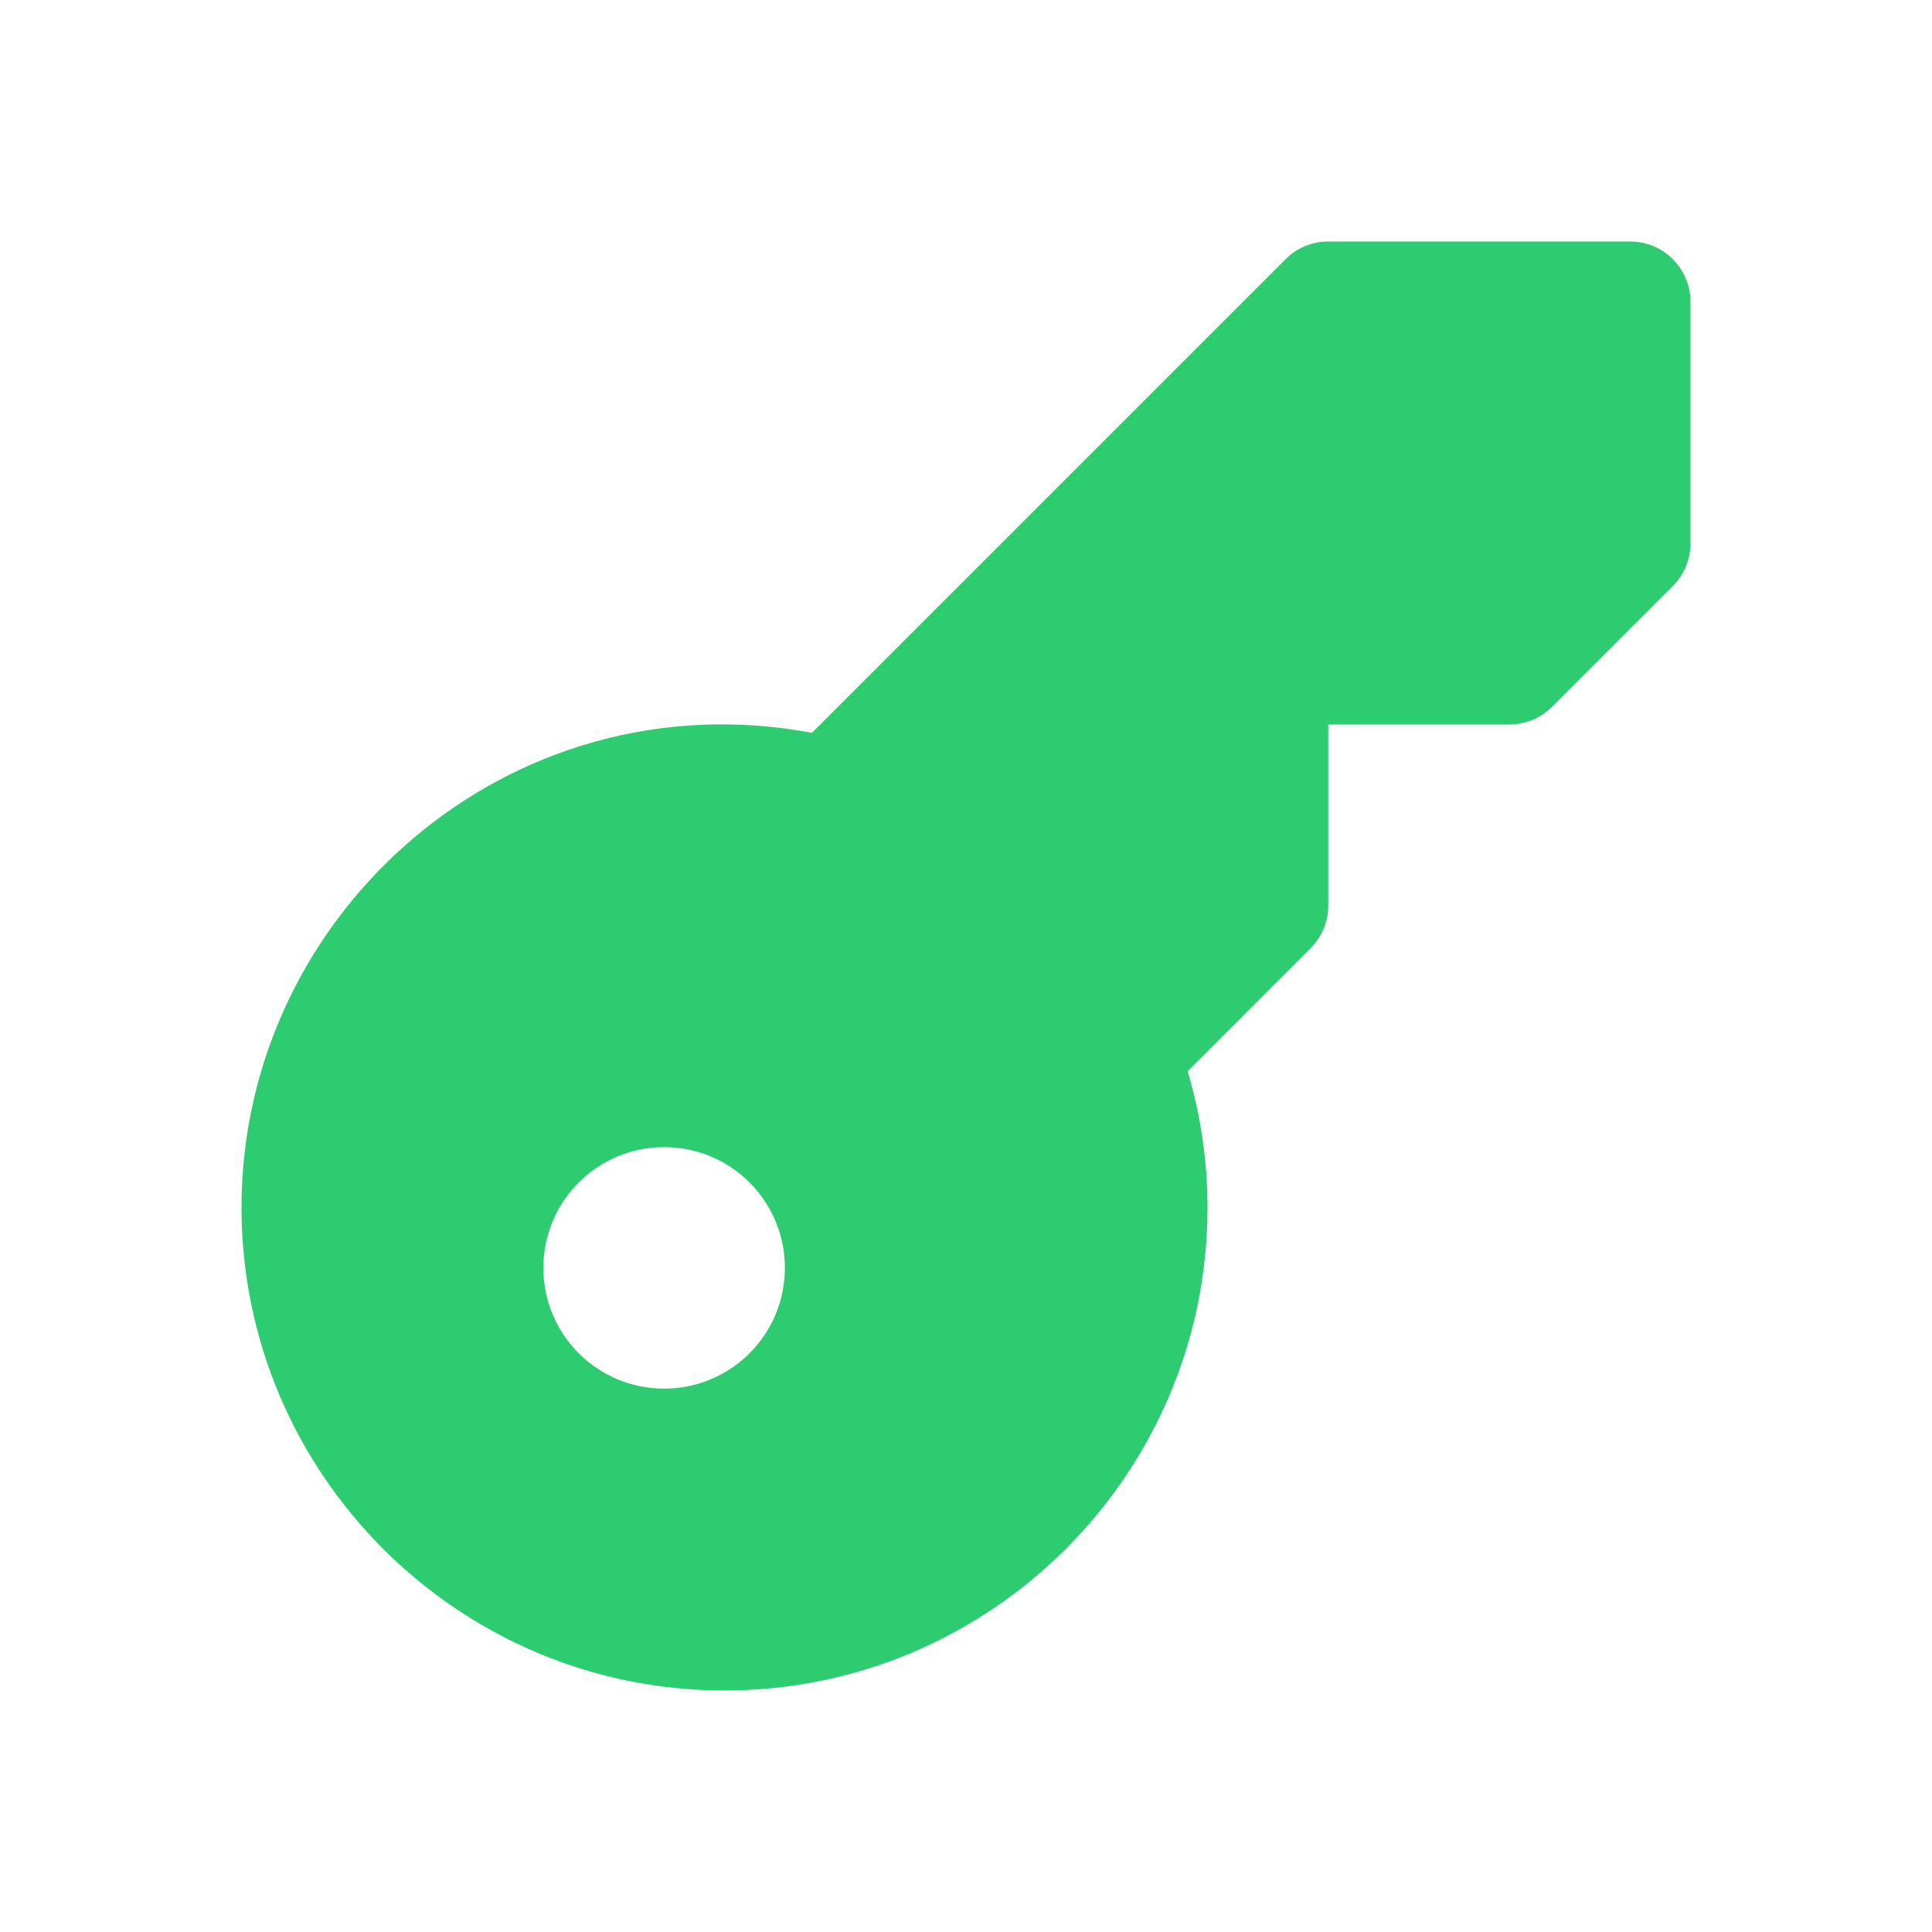
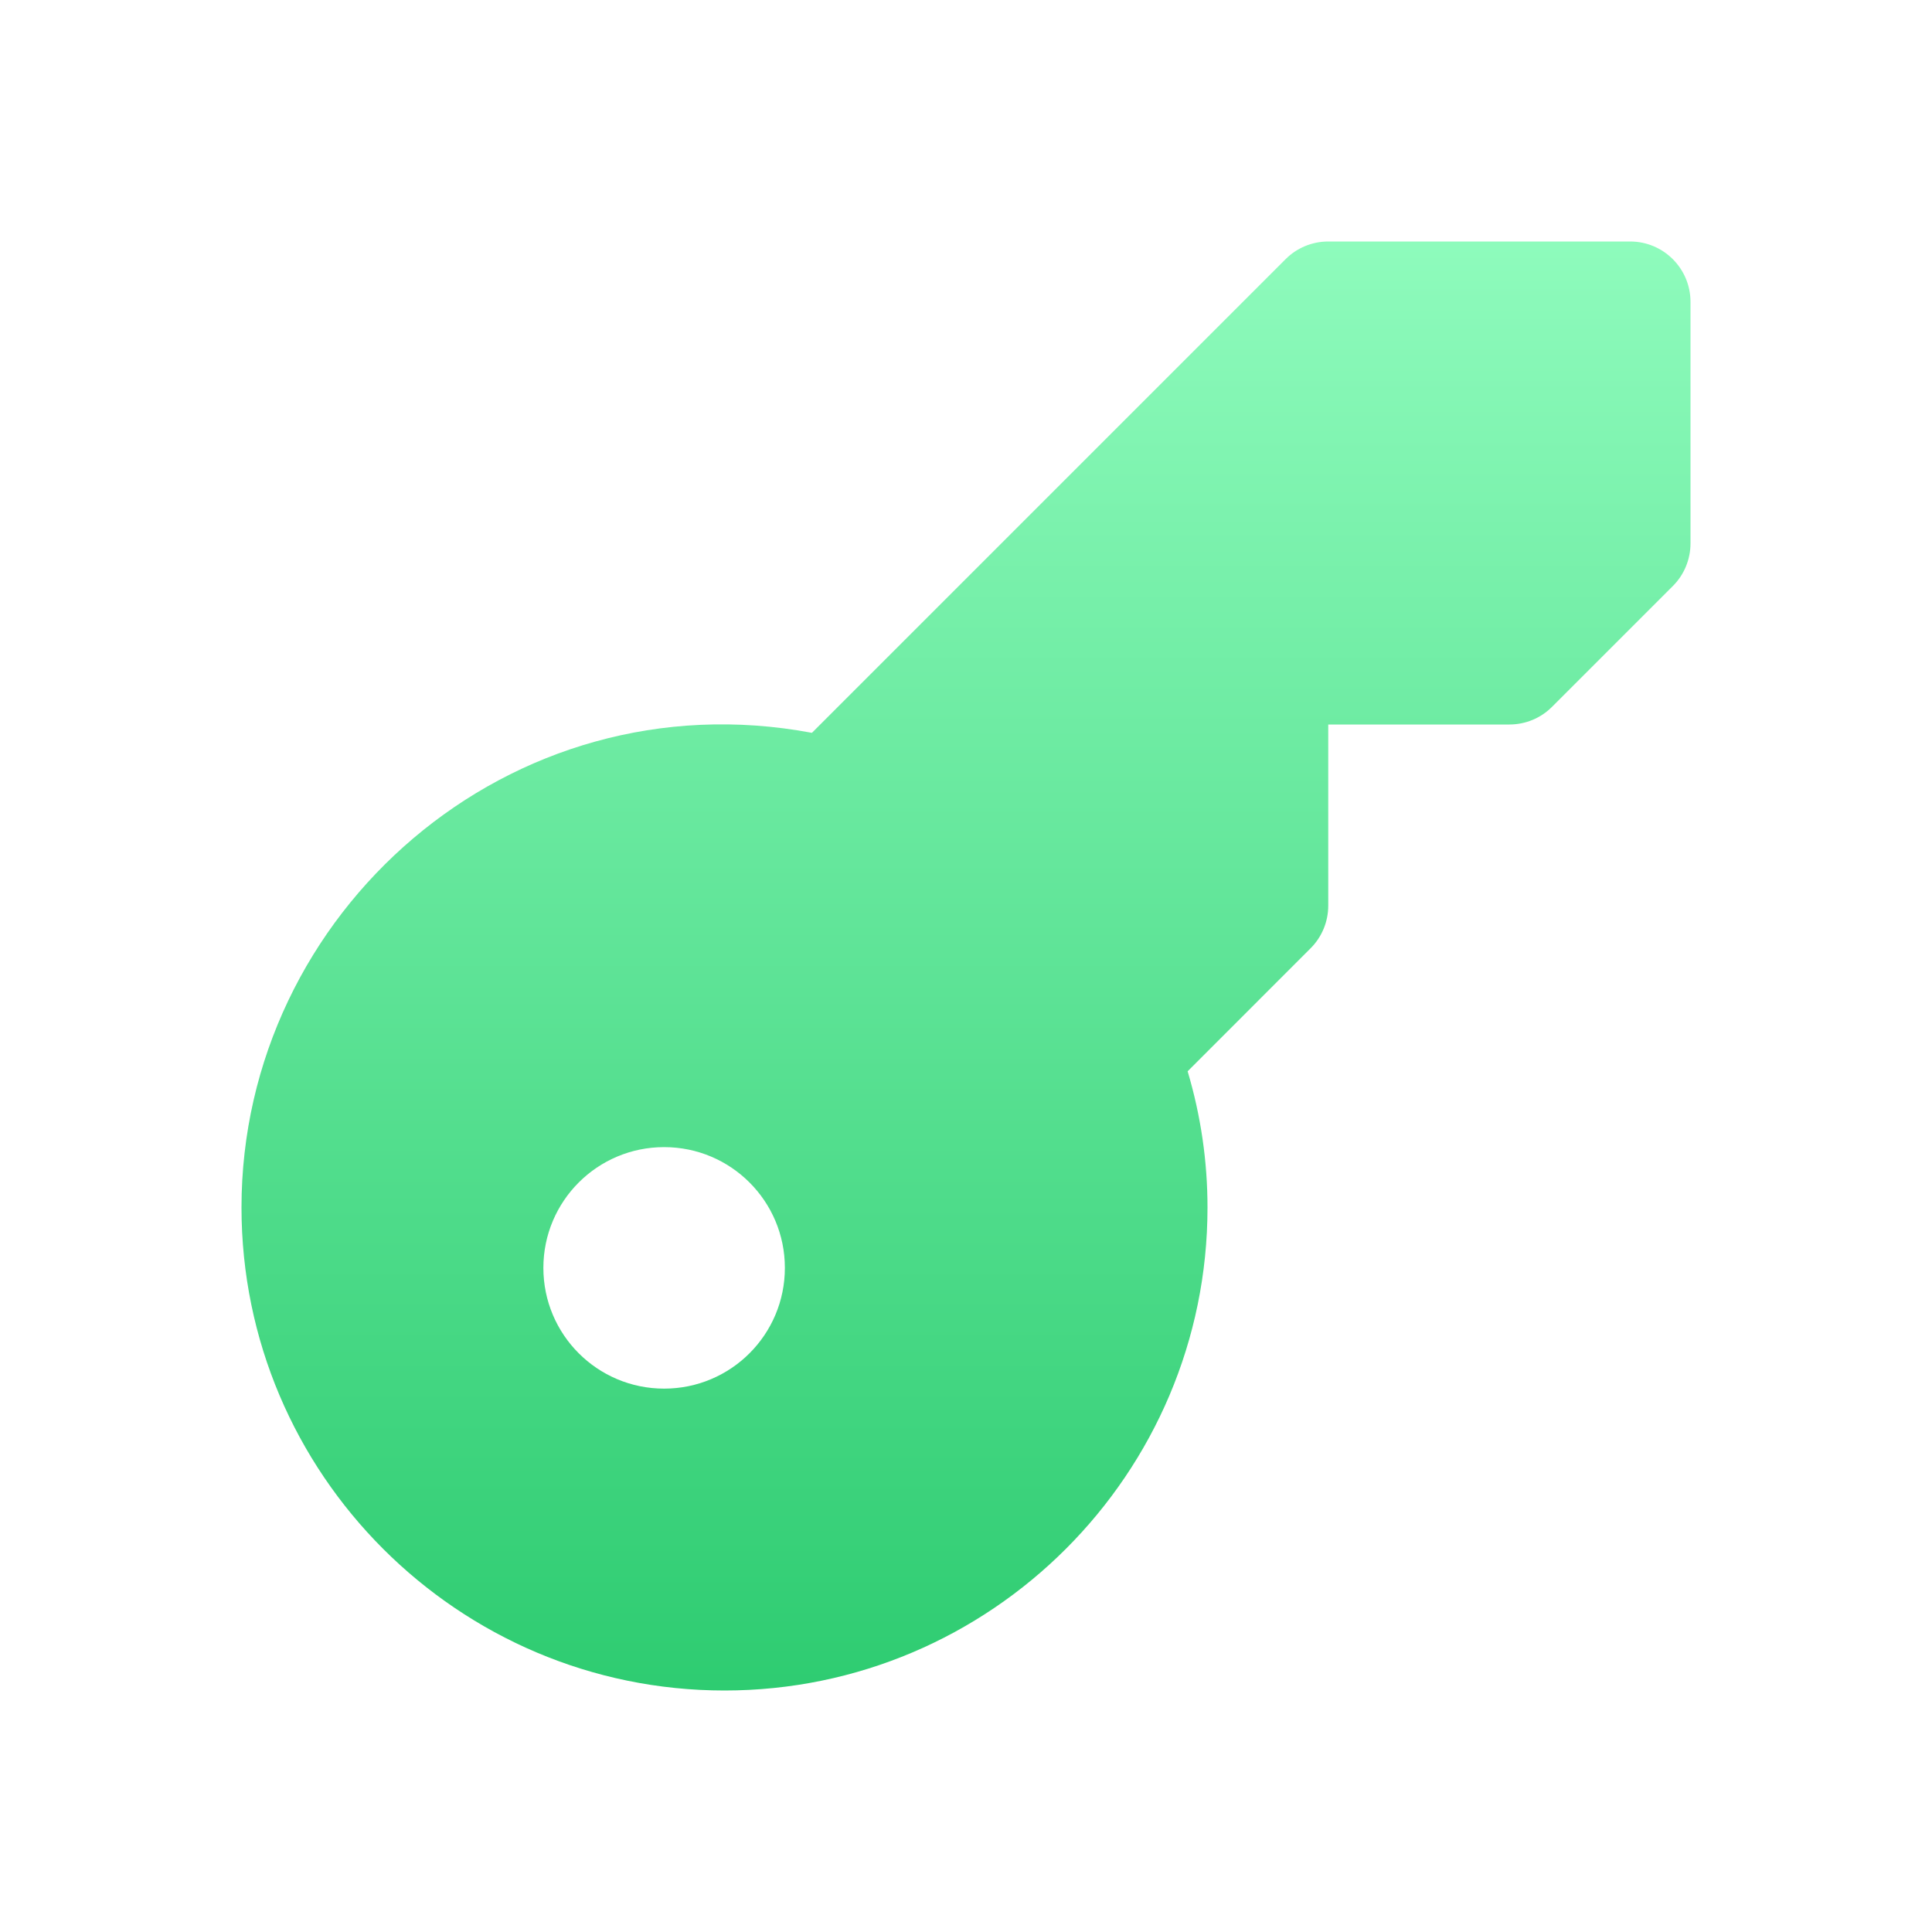
<svg xmlns="http://www.w3.org/2000/svg" width="32" height="32" viewBox="0 0 32 32">
-   <path fill="#2ECC71" d="M27,4 L22,4 C21.734,4 21.48,4.105 21.293,4.293 L13.448,12.138 C8.442,11.198 4,15.113 4,20 C4,24.411 7.589,28 12,28 C16.411,28 20,24.411 20,20 C20,19.236 19.89,18.48 19.671,17.744 L21.707,15.707 C21.895,15.52 22,15.265 22,15 L22,12 L25,12 C25.266,12 25.52,11.895 25.707,11.707 L27.707,9.707 C27.895,9.52 28,9.265 28,9 L28,5 C28,4.448 27.553,4 27,4 Z M11,23 C9.895,23 9,22.105 9,21 C9,19.895 9.895,19 11,19 C12.105,19 13,19.895 13,21 C13,22.105 12.105,23 11,23 Z" />
+   <defs>
+     <linearGradient id="key-a" x1="50%" x2="50%" y1="0%" y2="100%">
+       <stop offset="0%" stop-color="#8EFBBC" />
+       <stop offset="100%" stop-color="#2ECC71" />
+     </linearGradient>
+   </defs>
+   <path fill="url(#key-a)" d="M27,4 L22,4 C21.734,4 21.48,4.105 21.293,4.293 L13.448,12.138 C8.442,11.198 4,15.113 4,20 C4,24.411 7.589,28 12,28 C16.411,28 20,24.411 20,20 C20,19.236 19.89,18.48 19.671,17.744 L21.707,15.707 C21.895,15.52 22,15.265 22,15 L22,12 L25,12 C25.266,12 25.52,11.895 25.707,11.707 L27.707,9.707 C27.895,9.52 28,9.265 28,9 L28,5 C28,4.448 27.553,4 27,4 Z M11,23 C9.895,23 9,22.105 9,21 C9,19.895 9.895,19 11,19 C12.105,19 13,19.895 13,21 C13,22.105 12.105,23 11,23 Z" />
</svg>
